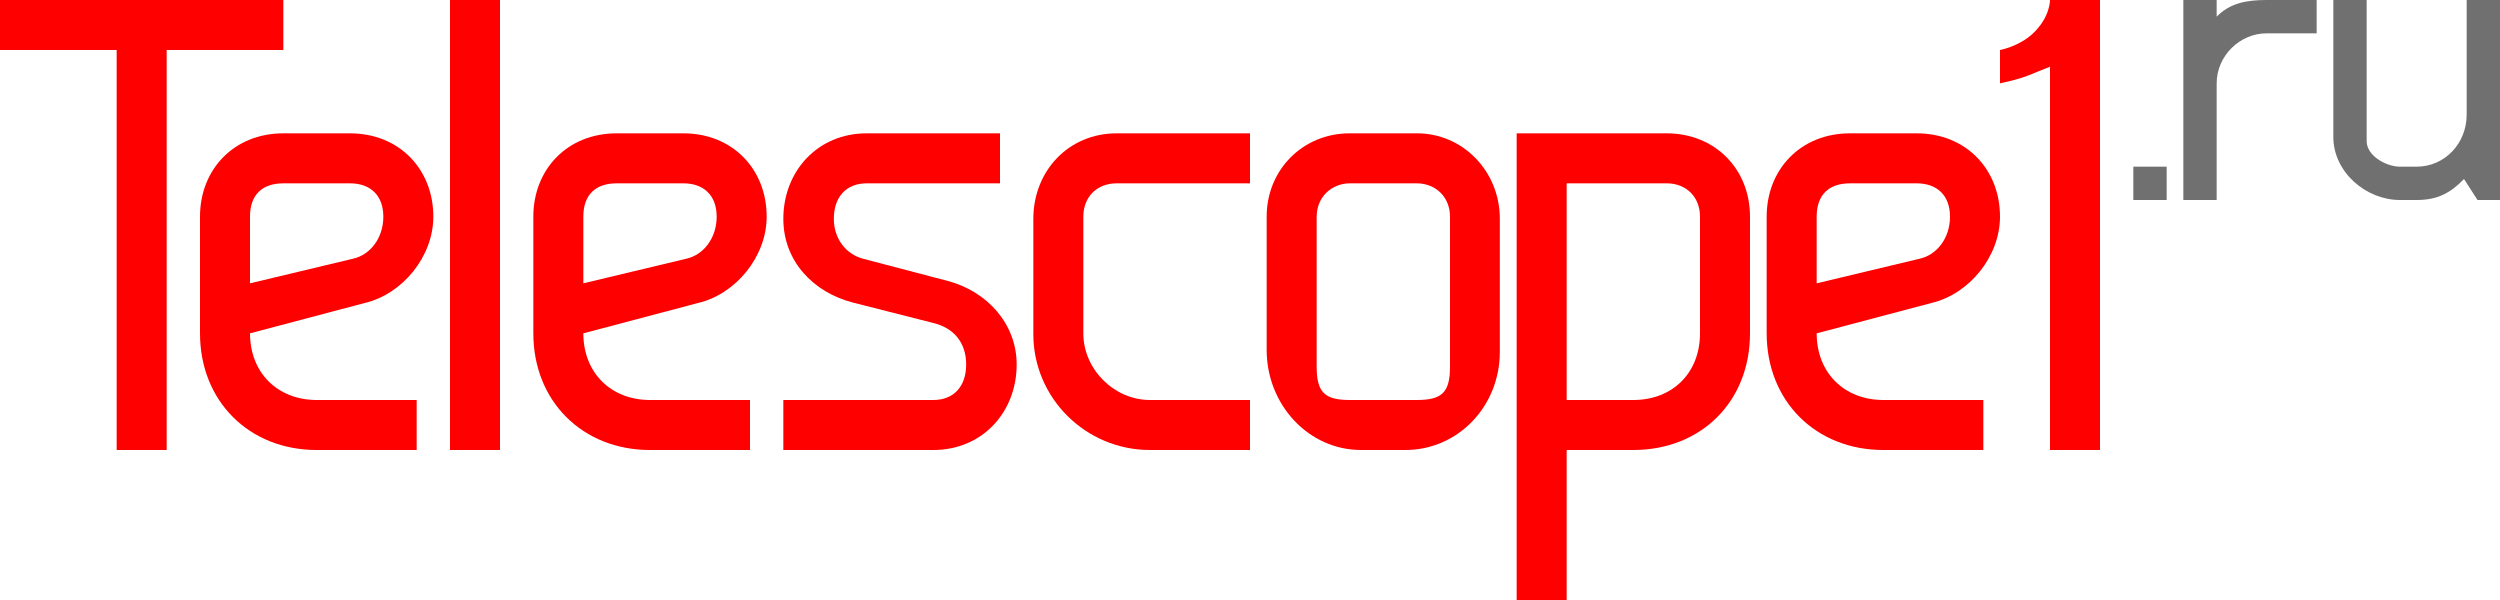
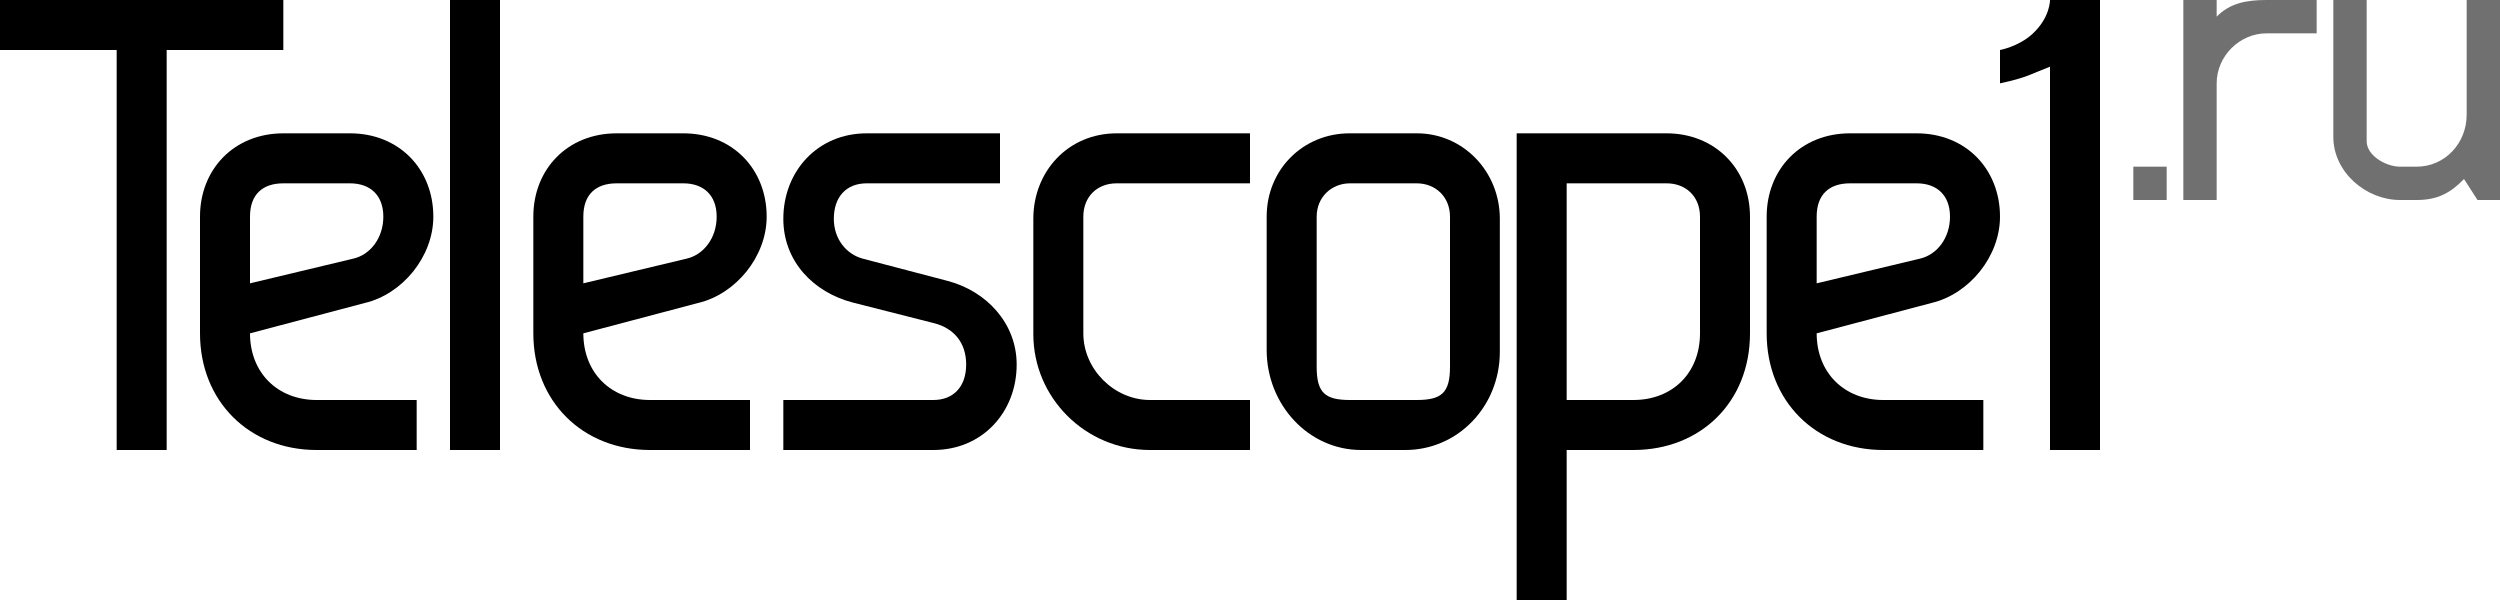
<svg xmlns="http://www.w3.org/2000/svg" viewBox="0 0 150 36">
  <defs>
    <style>
      .c1 { fill: #707070; }
      .c1, .c2 { stroke-width: 0px; }
-       .c2 { fill: #f00; }
+       .c2 { fill: #000; }
    </style>
  </defs>
  <polygon class="c2" points="0 0 17 0 17 3 10 3 10 27 7 27 7 3 0 3 0 0" />
  <path class="c2" d="M25,27h-6c-4.05,0-7-2.93-7-7v-7c0-2.85,2.05-5,5-5h4c2.95,0,5,2.15,5,5,0,2.39-1.85,4.65-4.12,5.18l-6.88,1.82c0,2.36,1.65,4,4,4h6v3ZM15,17l6.19-1.48c1.02-.23,1.81-1.23,1.81-2.52s-.79-2-2-2h-4c-1.25,0-2,.67-2,2v4Z" />
  <rect class="c2" x="27" width="3" height="27" />
  <path class="c2" d="M51.16,18.15c-2.35-.61-4.16-2.47-4.16-5.02,0-2.85,2.05-5.13,5-5.13h8v3h-8c-1.21,0-1.97.8-1.97,2.13,0,1.22.76,2.13,1.74,2.39l5.07,1.33c2.35.61,4.16,2.55,4.16,5.02,0,2.85-2.05,5.13-5,5.13h-9v-3h9c1.21,0,1.97-.8,1.97-2.13s-.76-2.17-1.89-2.47l-4.92-1.25Z" />
  <path class="c2" d="M69,27c-3.86,0-7-3.12-7-6.95v-6.92c0-2.85,2.09-5.13,5-5.13h8v3h-8c-1.19,0-2,.82-2,2v7c0,2.17,1.86,4,4,4h6v3h-6Z" />
  <path class="c2" d="M81.67,27c-3.17,0-5.67-2.73-5.67-6v-8c0-2.85,2.21-5,4.97-5h4.05c2.76,0,4.97,2.28,4.97,5.13v7.98c0,3.27-2.51,5.89-5.67,5.89h-2.65ZM85,24c1.51,0,2-.44,2-2v-9c0-1.18-.86-2-2-2h-4c-1.1,0-2,.82-2,2v9c0,1.56.49,2,2,2h4Z" />
  <path class="c2" d="M105,20c0,4.11-2.95,7-7,7h-4v9h-3V8h9c2.88,0,5,2.12,5,5v7ZM94,24h4c2.35,0,4-1.62,4-4v-7c0-1.19-.83-2-2-2h-6v13Z" />
  <rect class="c1" x="128" y="10" width="2" height="2" />
  <path class="c1" d="M131,0h2v1c.8-.82,1.8-1,3-1h3v2h-3c-1.62,0-3,1.36-3,3v7h-2V0Z" />
  <path class="c1" d="M148,0h2v12h-1.35l-.81-1.26c-.81.84-1.59,1.26-2.84,1.26h-1c-2.05,0-4-1.68-4-3.78V0h2v8.47c0,.87,1.16,1.53,2,1.53h1c1.68,0,3-1.39,3-3.12V0Z" />
  <path class="c2" d="M126,0h-3s.02,1.05-1.06,2.04c-.83.76-1.94.96-1.94.96v2s1.04-.21,1.69-.47c.83-.34,1.31-.53,1.31-.53v23h3V0Z" />
  <path class="c2" d="M45,27h-6c-4.05,0-7-2.93-7-7v-7c0-2.85,2.05-5,5-5h4c2.95,0,5,2.15,5,5,0,2.39-1.85,4.65-4.12,5.18l-6.88,1.82c0,2.36,1.65,4,4,4h6v3ZM35,17l6.19-1.48c1.02-.23,1.81-1.23,1.81-2.52s-.79-2-2-2h-4c-1.25,0-2,.67-2,2v4Z" />
  <path class="c2" d="M119,27h-6c-4.05,0-7-2.93-7-7v-7c0-2.85,2.05-5,5-5h4c2.95,0,5,2.15,5,5,0,2.39-1.85,4.65-4.12,5.18l-6.88,1.82c0,2.36,1.65,4,4,4h6v3ZM109,17l6.19-1.48c1.02-.23,1.81-1.23,1.81-2.52s-.79-2-2-2h-4c-1.25,0-2,.67-2,2v4Z" />
</svg>
